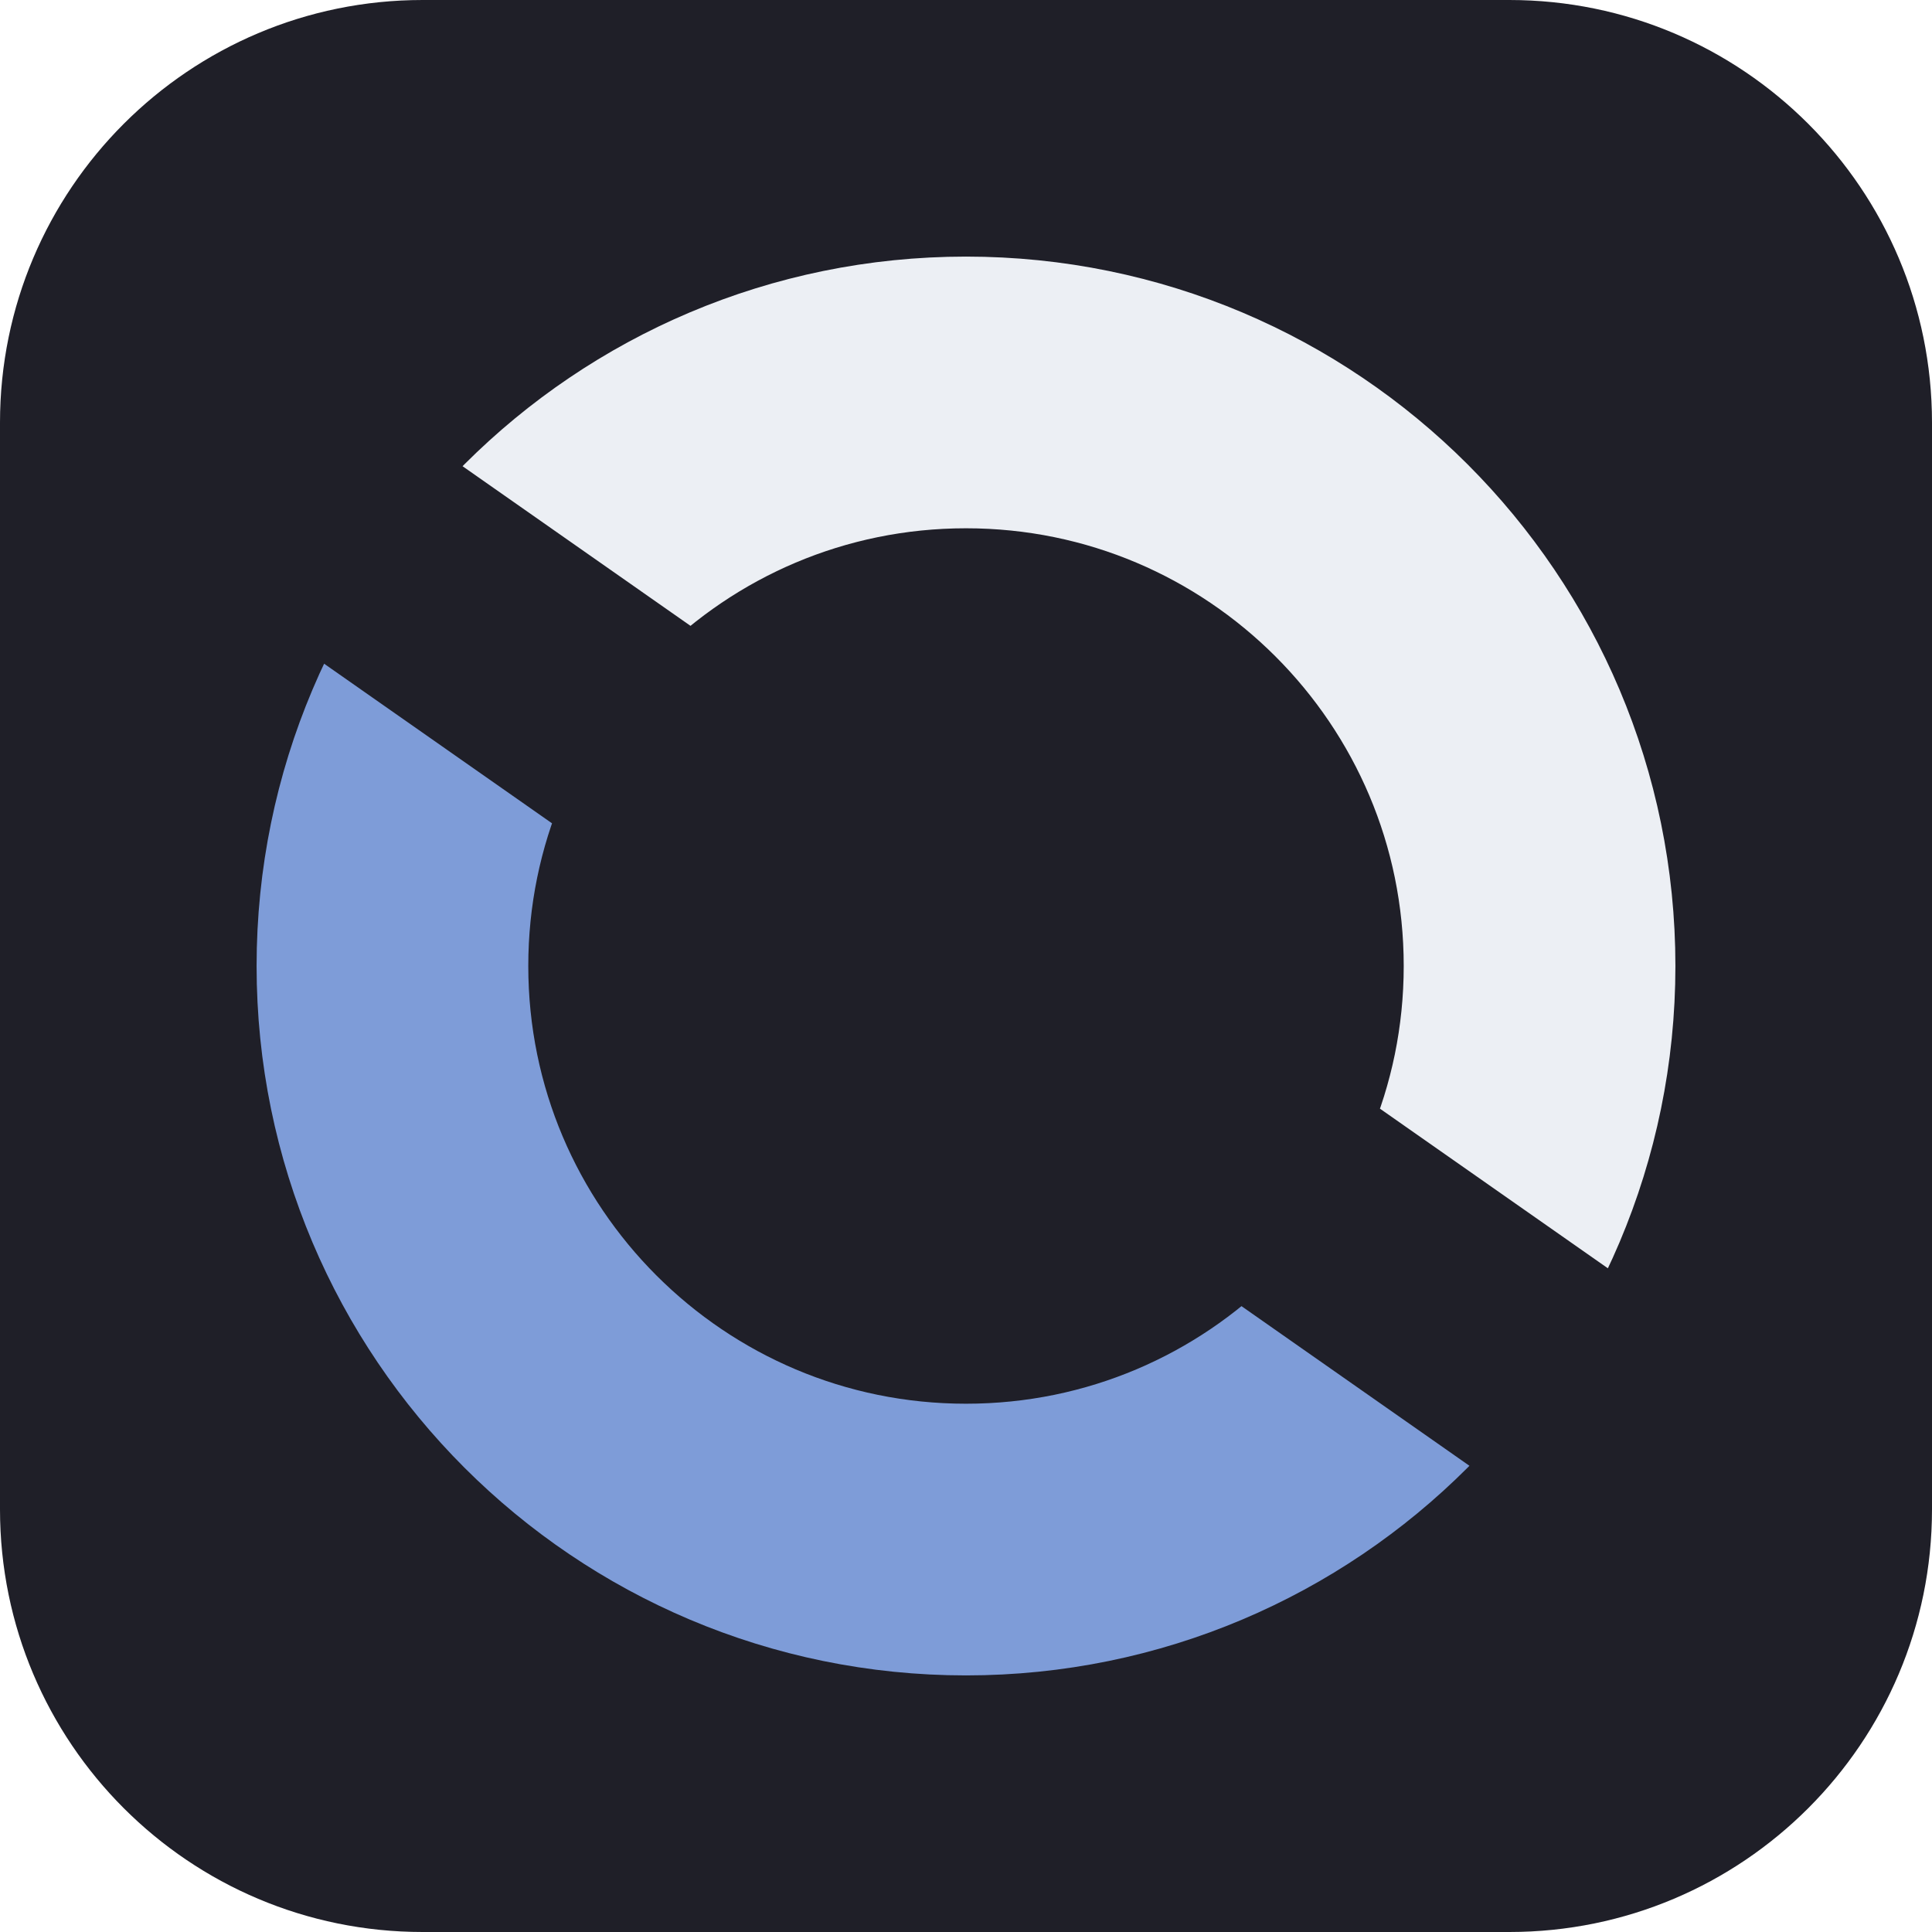
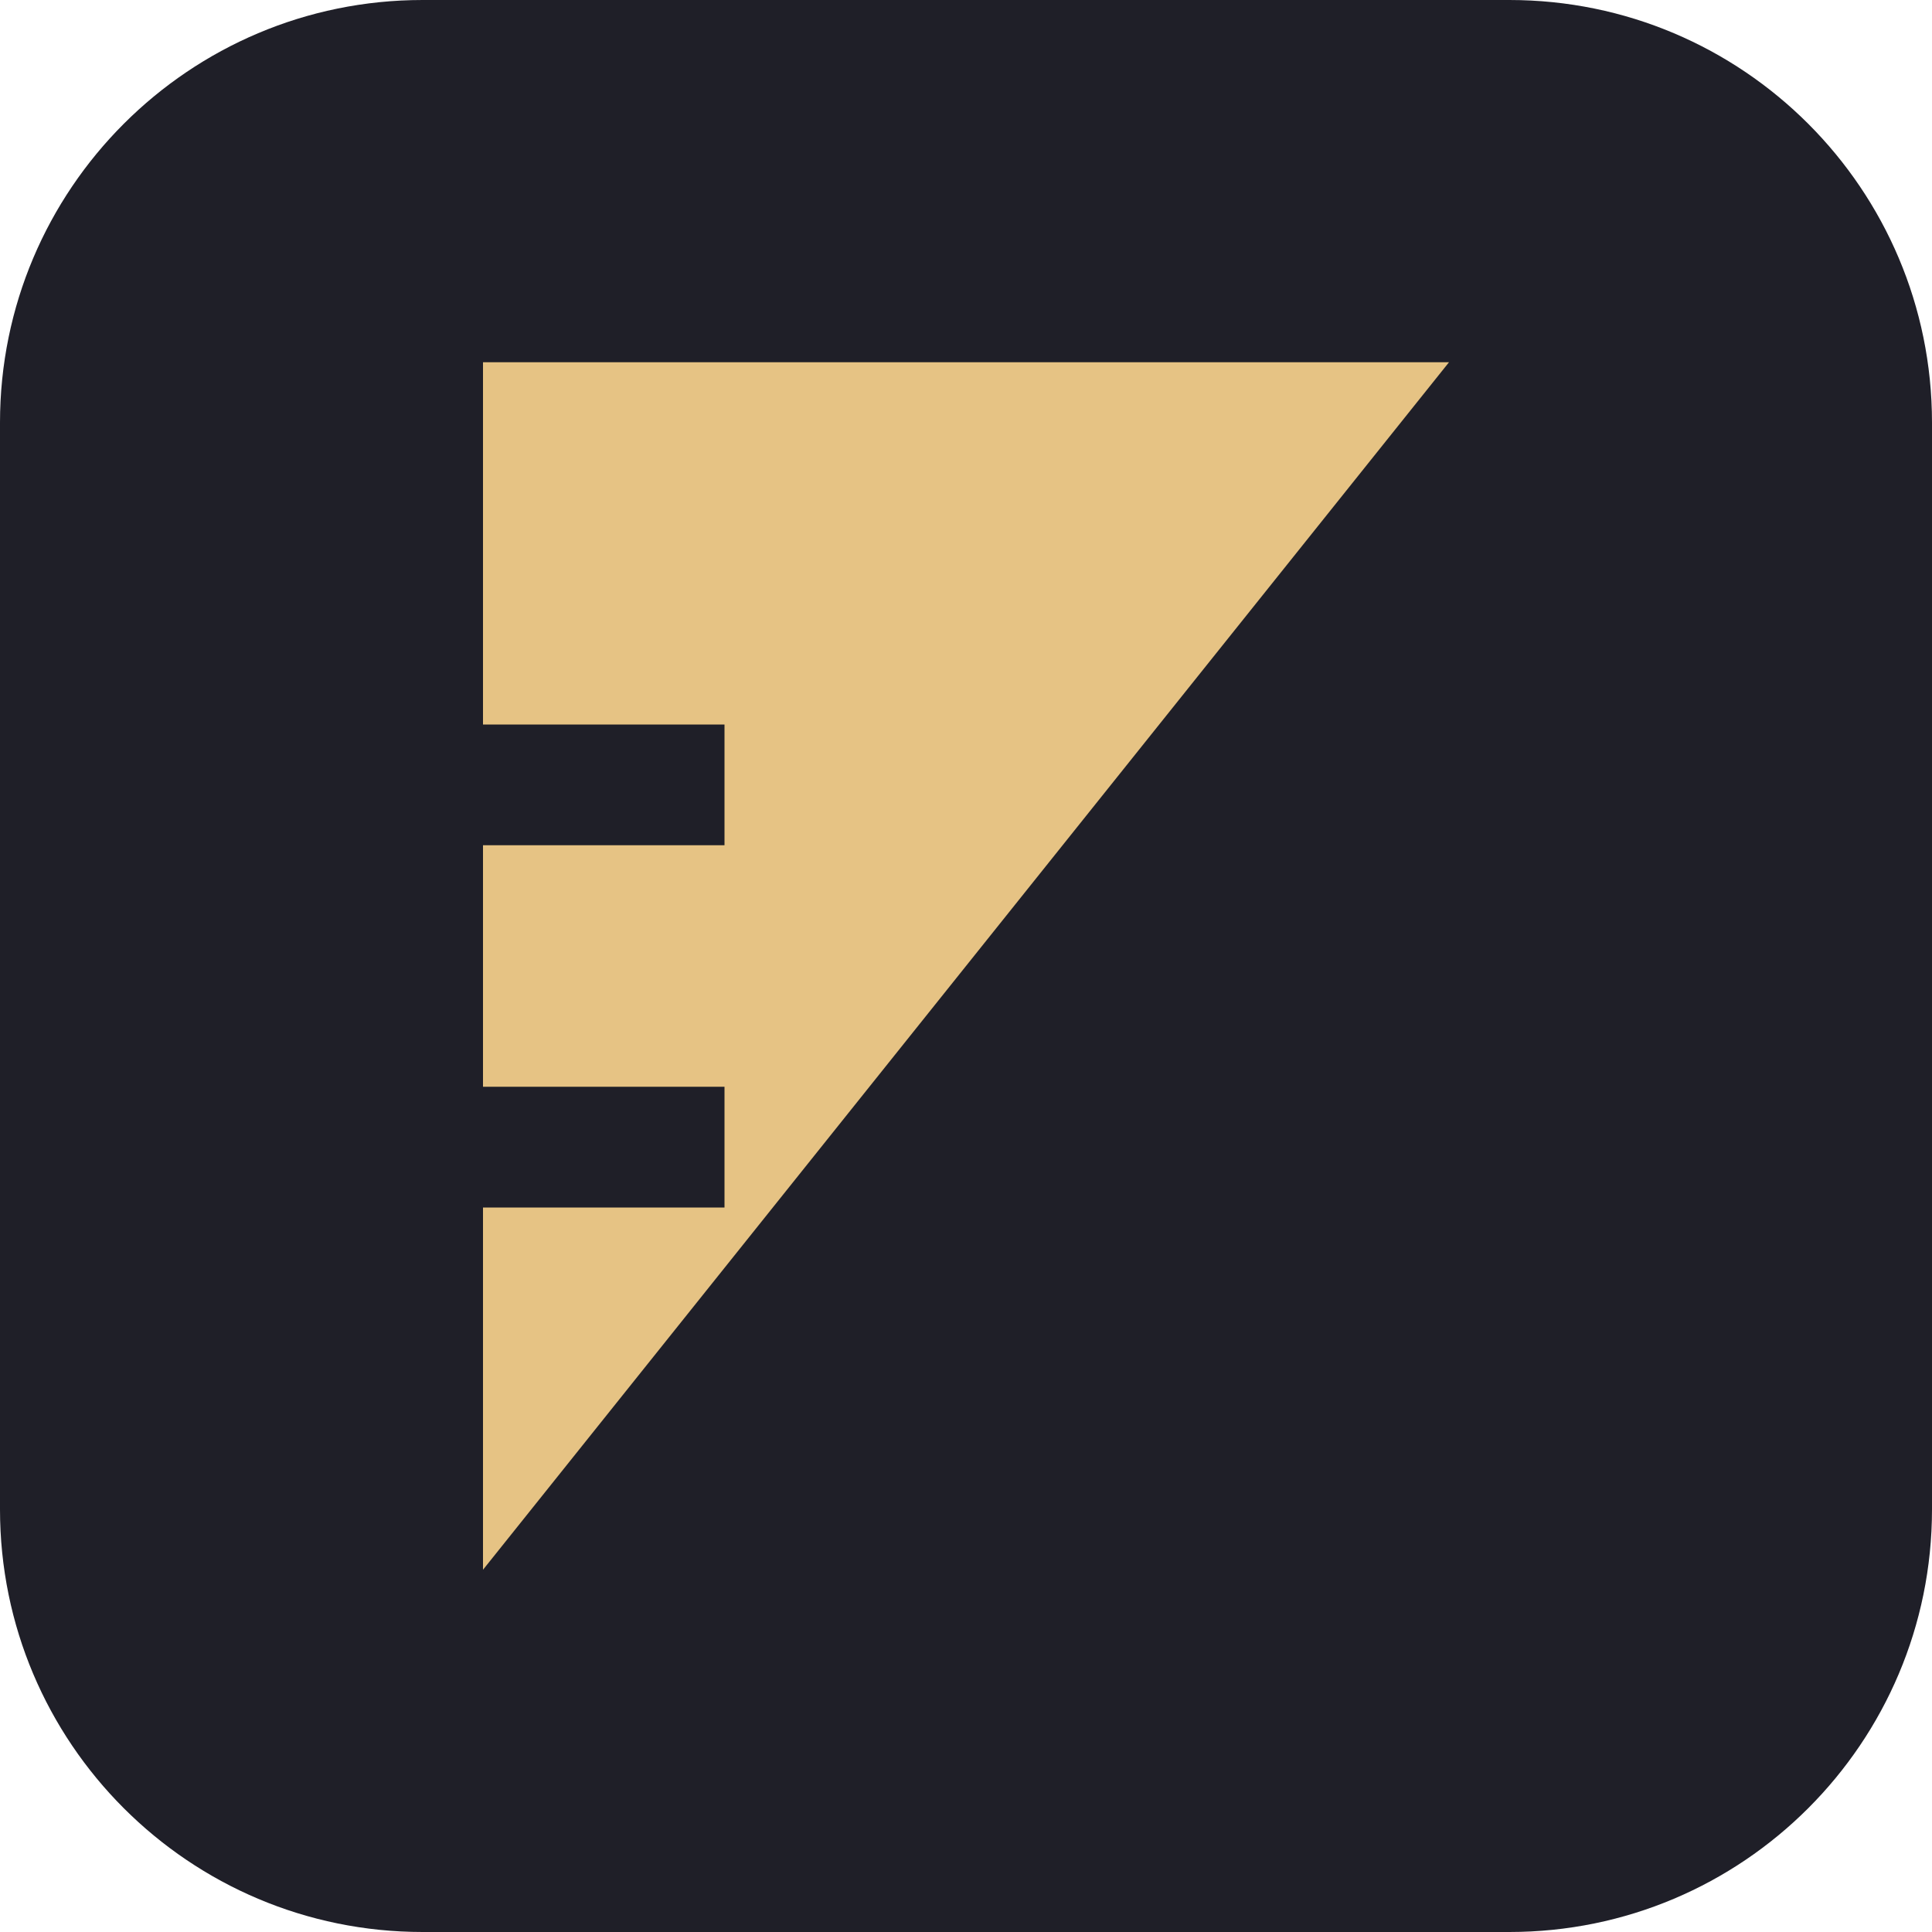
- <svg xmlns="http://www.w3.org/2000/svg" viewBox="0 0 256 256" role="img" aria-labelledby="title">
-   <rect width="256" height="256" rx="56" fill="#1F1F28" />
-   <defs>
-     <clipPath id="f-above">
-       <polygon points="-108.6,-57.2 382.9,287 545.8,54.3 54.3,-289.8" />
-     </clipPath>
-     <clipPath id="f-below">
-       <polygon points="-126.9,-31 364.6,313.2 201.7,545.8 -289.8,201.7" />
-     </clipPath>
-   </defs>
-   <g fill="none" stroke-width="36">
-     <g clip-path="url(#f-above)" stroke="#ECEFF4">
-       <circle cx="128" cy="128" r="76" />
-     </g>
-     <g clip-path="url(#f-below)" stroke="#7E9CD8">
-       <circle cx="128" cy="128" r="76" />
-     </g>
-   </g>
+ <svg xmlns="http://www.w3.org/2000/svg" viewBox="0 0 16 16" width="16" height="16" role="img" aria-label="Mizzen">
+   <style>.t{fill:#1F1F28}.m{fill:#E6C384}@media (prefers-color-scheme: light){.t{fill:#ECEFF4}.m{fill:#8A6220}}</style>
+   <rect class="t" width="16" height="16" rx="3.5" />
+   <path class="m" d="M4 3L12 3L4 13ZM4 7L4 6L6 6L6 7ZM4 10L4 9L6 9L6 10Z" fill-rule="evenodd" />
</svg>
